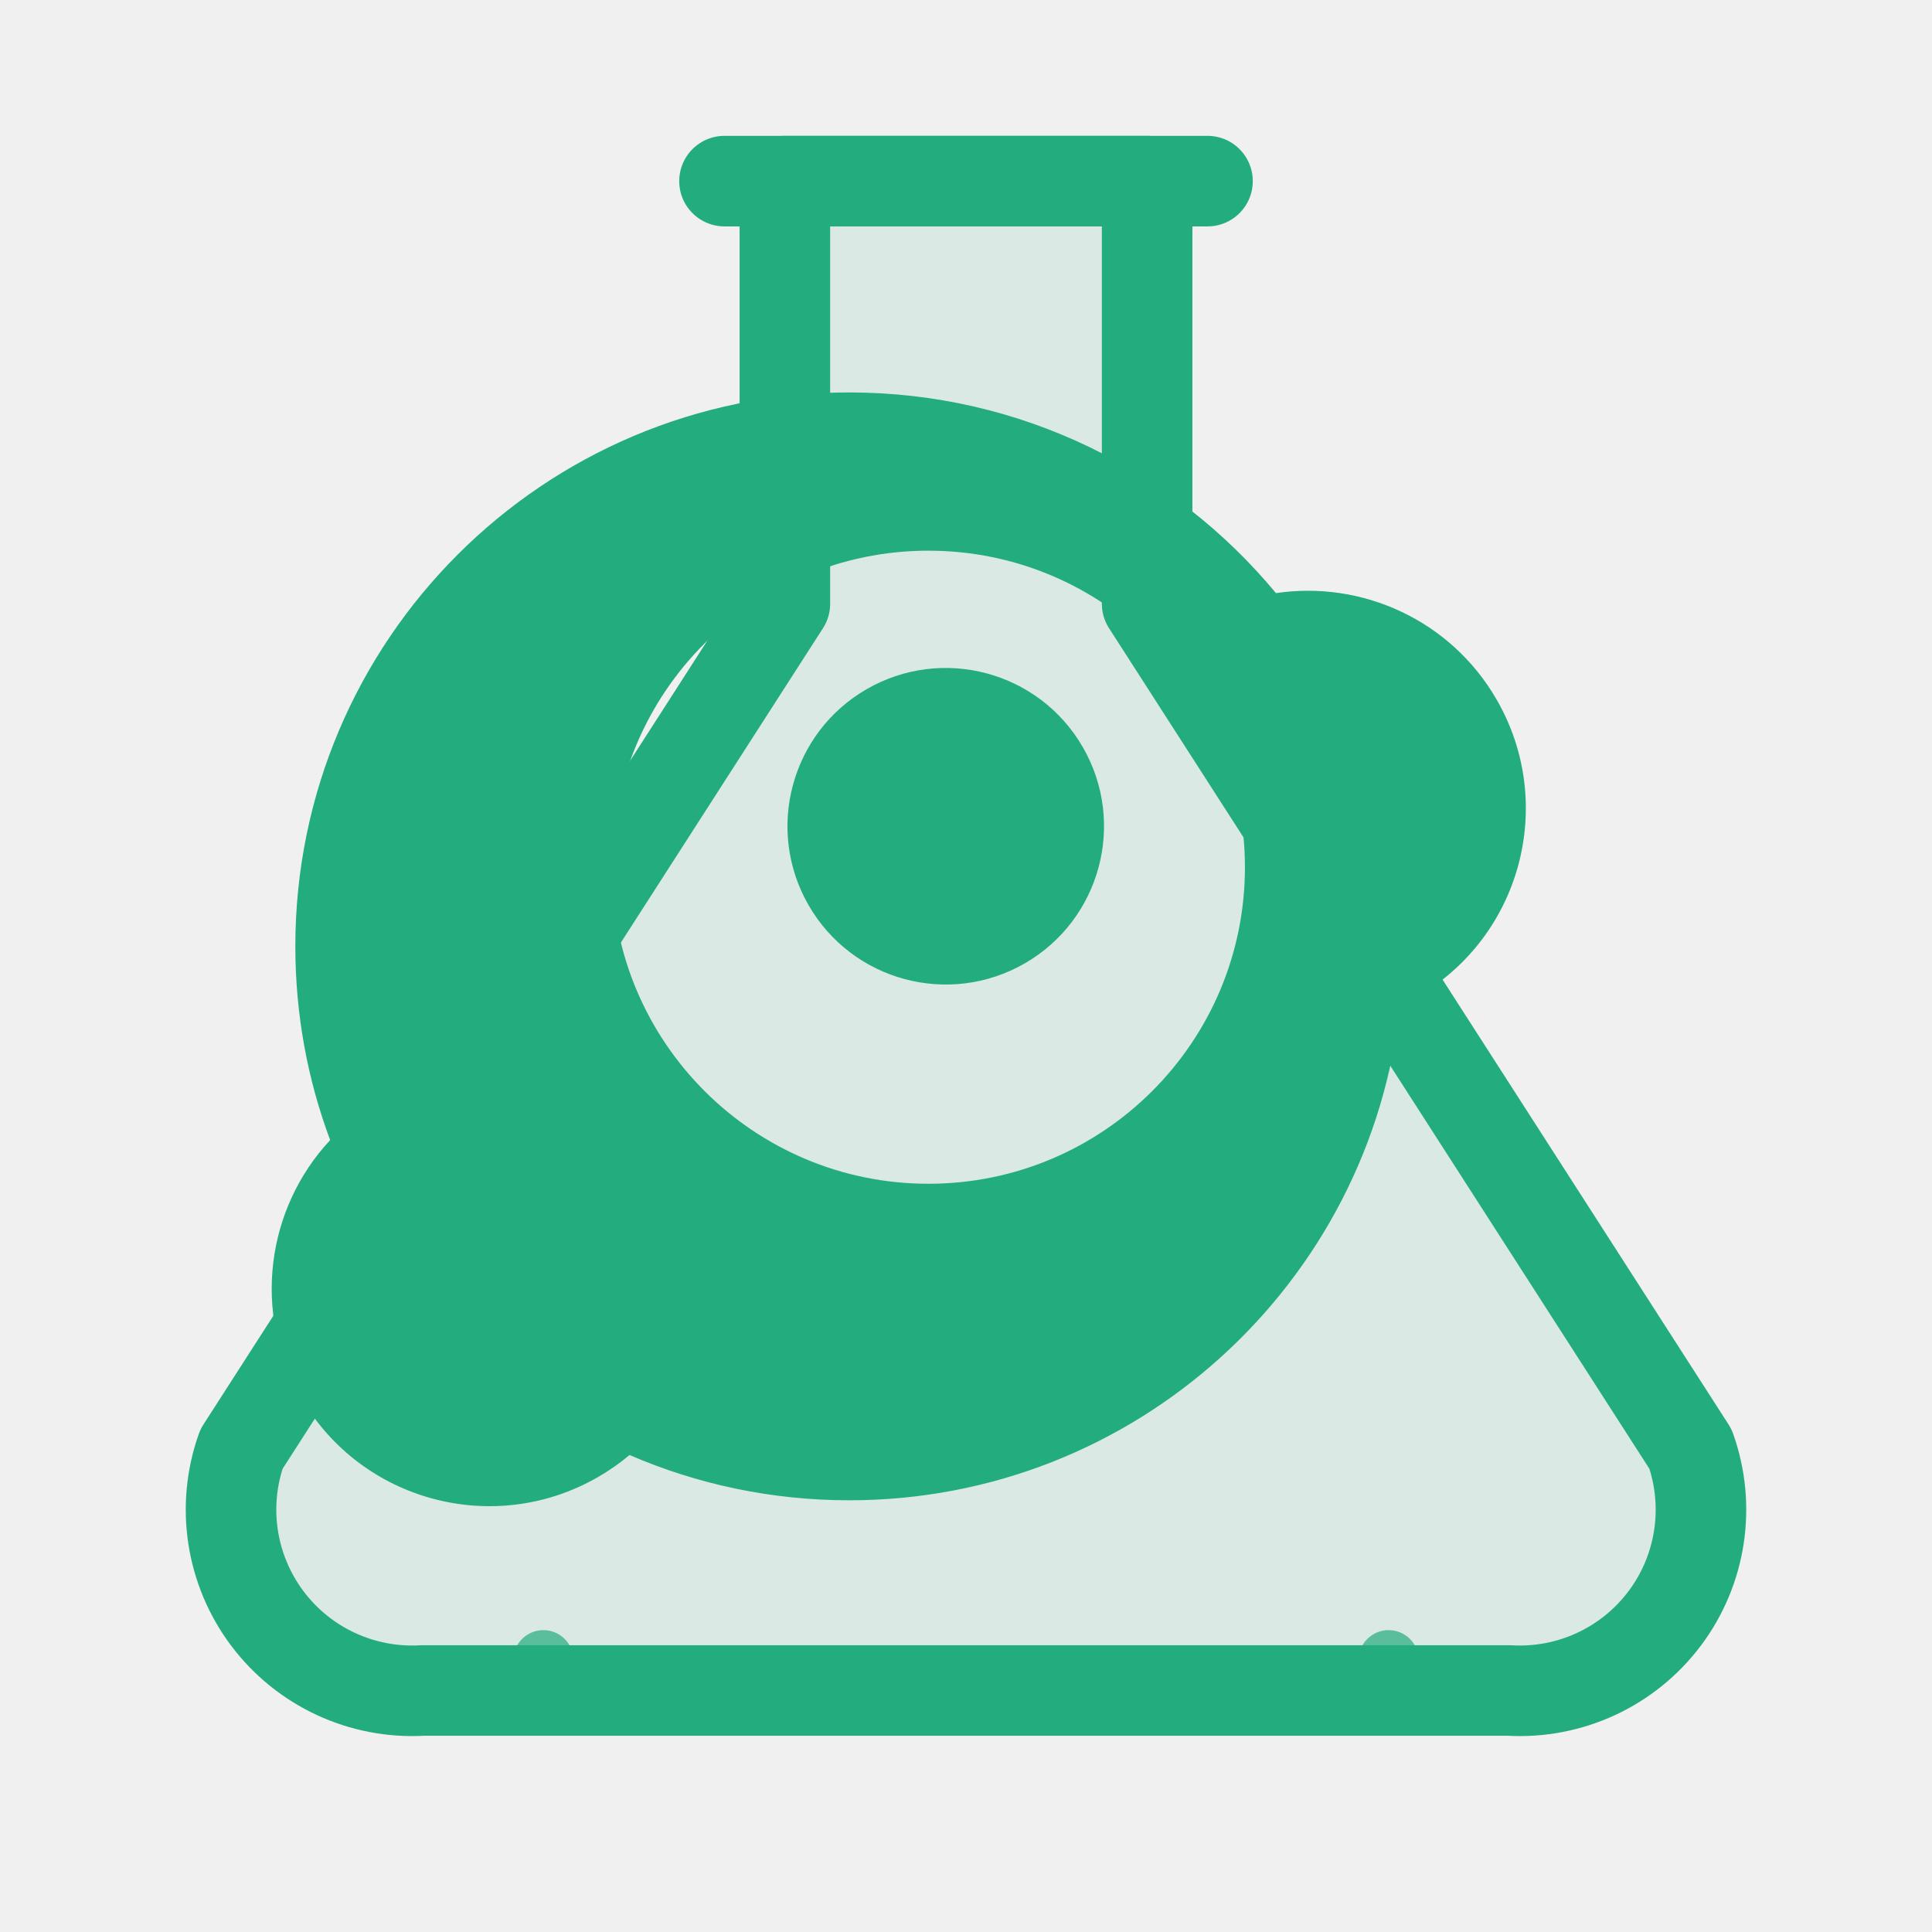
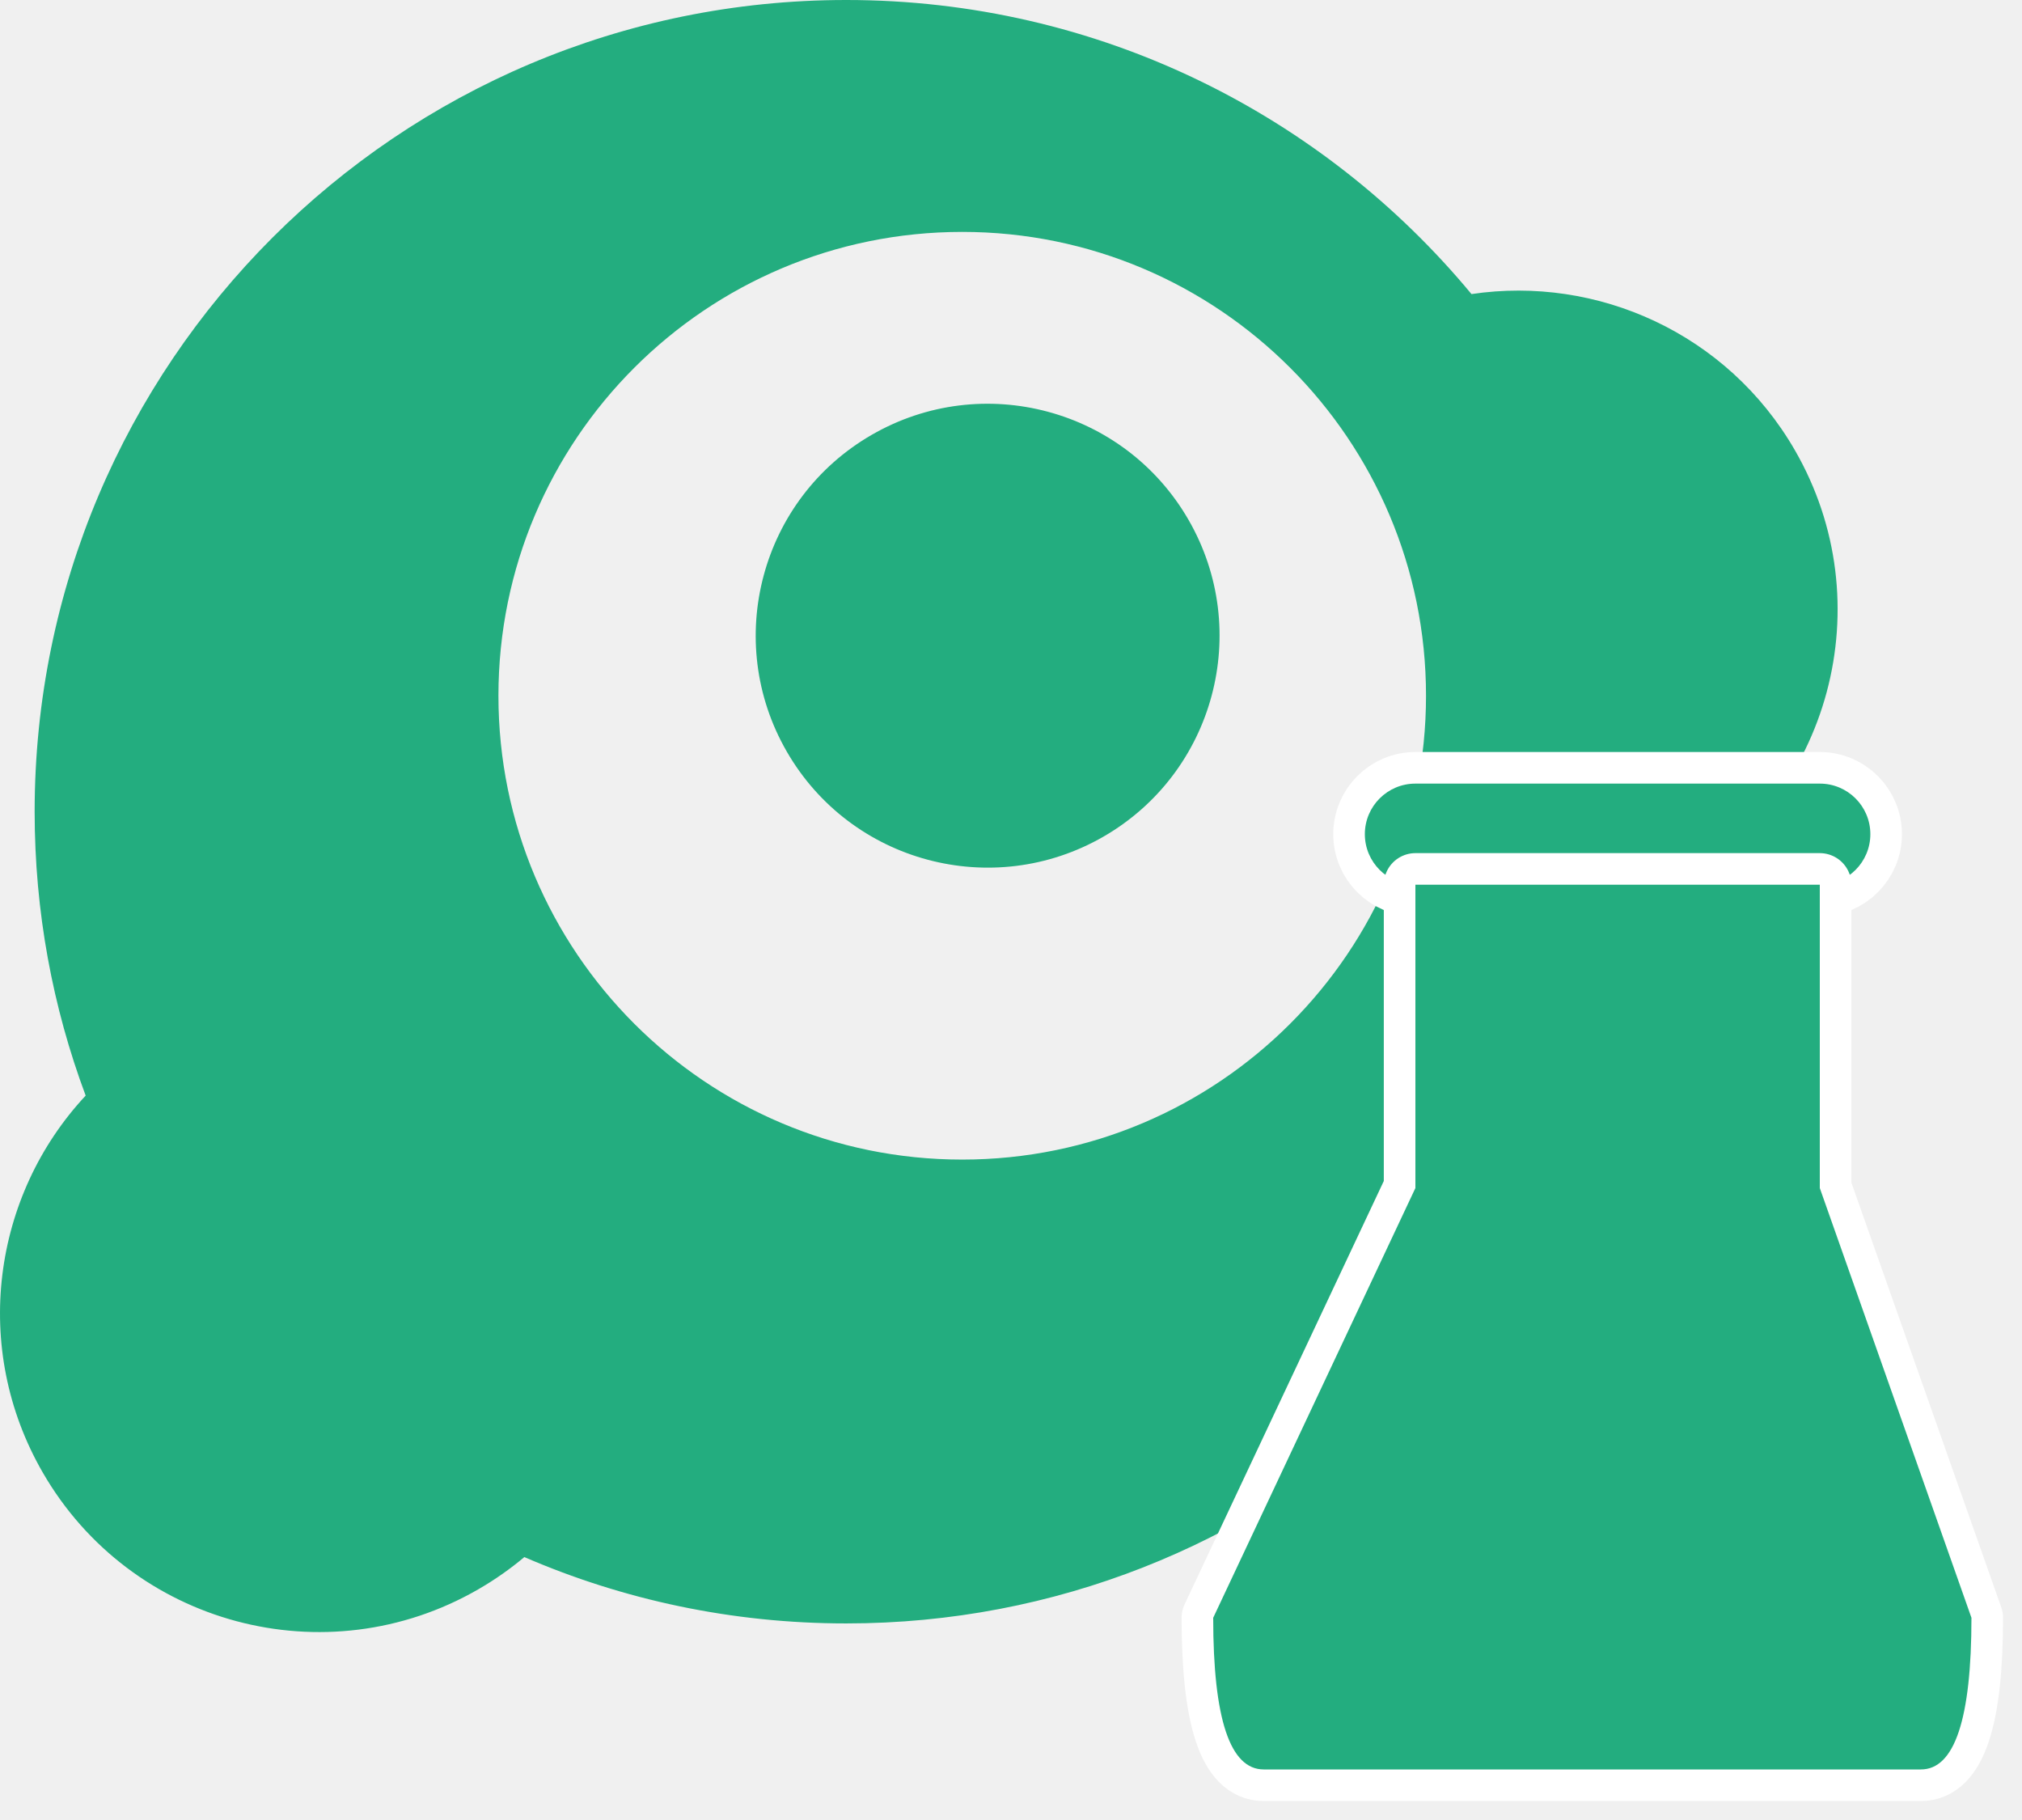
- <svg xmlns="http://www.w3.org/2000/svg" width="64" height="64" viewBox="0 0 64 64" fill="none" role="img" aria-label="FeatBit Experimentation">
-   <path d="M26 6 V20 L8 48 a6 6 0 0 0 6 8 h36 a6 6 0 0 0 6 -8 L38 20 V6 Z" fill="#23ad7f" fill-opacity="0.1" stroke="#23ad7f" stroke-width="3" stroke-linejoin="round" stroke-linecap="round" />
-   <path d="M24 6 h16" stroke="#23ad7f" stroke-width="3" stroke-linecap="round" />
-   <circle cx="18" cy="55" r="1" fill="#23ad7f" opacity="0.7" />
-   <circle cx="46" cy="55" r="1" fill="#23ad7f" opacity="0.7" />
-   <g transform="translate(9 13) scale(0.8)">
+ <svg xmlns="http://www.w3.org/2000/svg" width="80" height="72" viewBox="0 0 80 72" fill="none" role="img" aria-label="FeatBit Lab">
+   <g transform="scale(1.4)">
    <path fill-rule="evenodd" clip-rule="evenodd" d="M23.916 45.874C35.754 45.874 45.497 36.906 46.723 25.394C46.96 25.283 47.194 25.161 47.425 25.028C51.735 22.54 53.212 17.029 50.723 12.719C48.818 9.418 45.139 7.779 41.585 8.31C37.378 3.234 31.024 0 23.916 0C11.248 0 0.979 10.269 0.979 22.937C0.979 25.759 1.488 28.462 2.421 30.959C-0.212 33.78 -0.821 38.095 1.209 41.611C3.697 45.921 9.208 47.398 13.518 44.909C13.985 44.64 14.419 44.334 14.818 43.999C17.607 45.206 20.684 45.874 23.916 45.874ZM27.193 32.767C34.431 32.767 40.3 26.899 40.3 19.66C40.3 12.422 34.431 6.553 27.193 6.553C19.954 6.553 14.086 12.422 14.086 19.66C14.086 26.899 19.954 32.767 27.193 32.767ZM31.188 23.639C34.322 21.829 35.396 17.821 33.587 14.687C31.777 11.552 27.769 10.478 24.634 12.288C21.5 14.097 20.426 18.105 22.236 21.24C24.045 24.374 28.053 25.448 31.188 23.639Z" fill="#23ad7f" />
  </g>
+   <g paint-order="stroke fill" fill="#23ad7f" stroke="white" stroke-width="2.5" stroke-linejoin="round" stroke-linecap="round">
+     <rect x="54" y="31" width="20" height="4" rx="2" />
+     <path d="M56 35 H72 V47 L78 64 Q78 70 76 70 H50 Q48 70 48 64 L56 47 Z" />
+   </g>
</svg>
